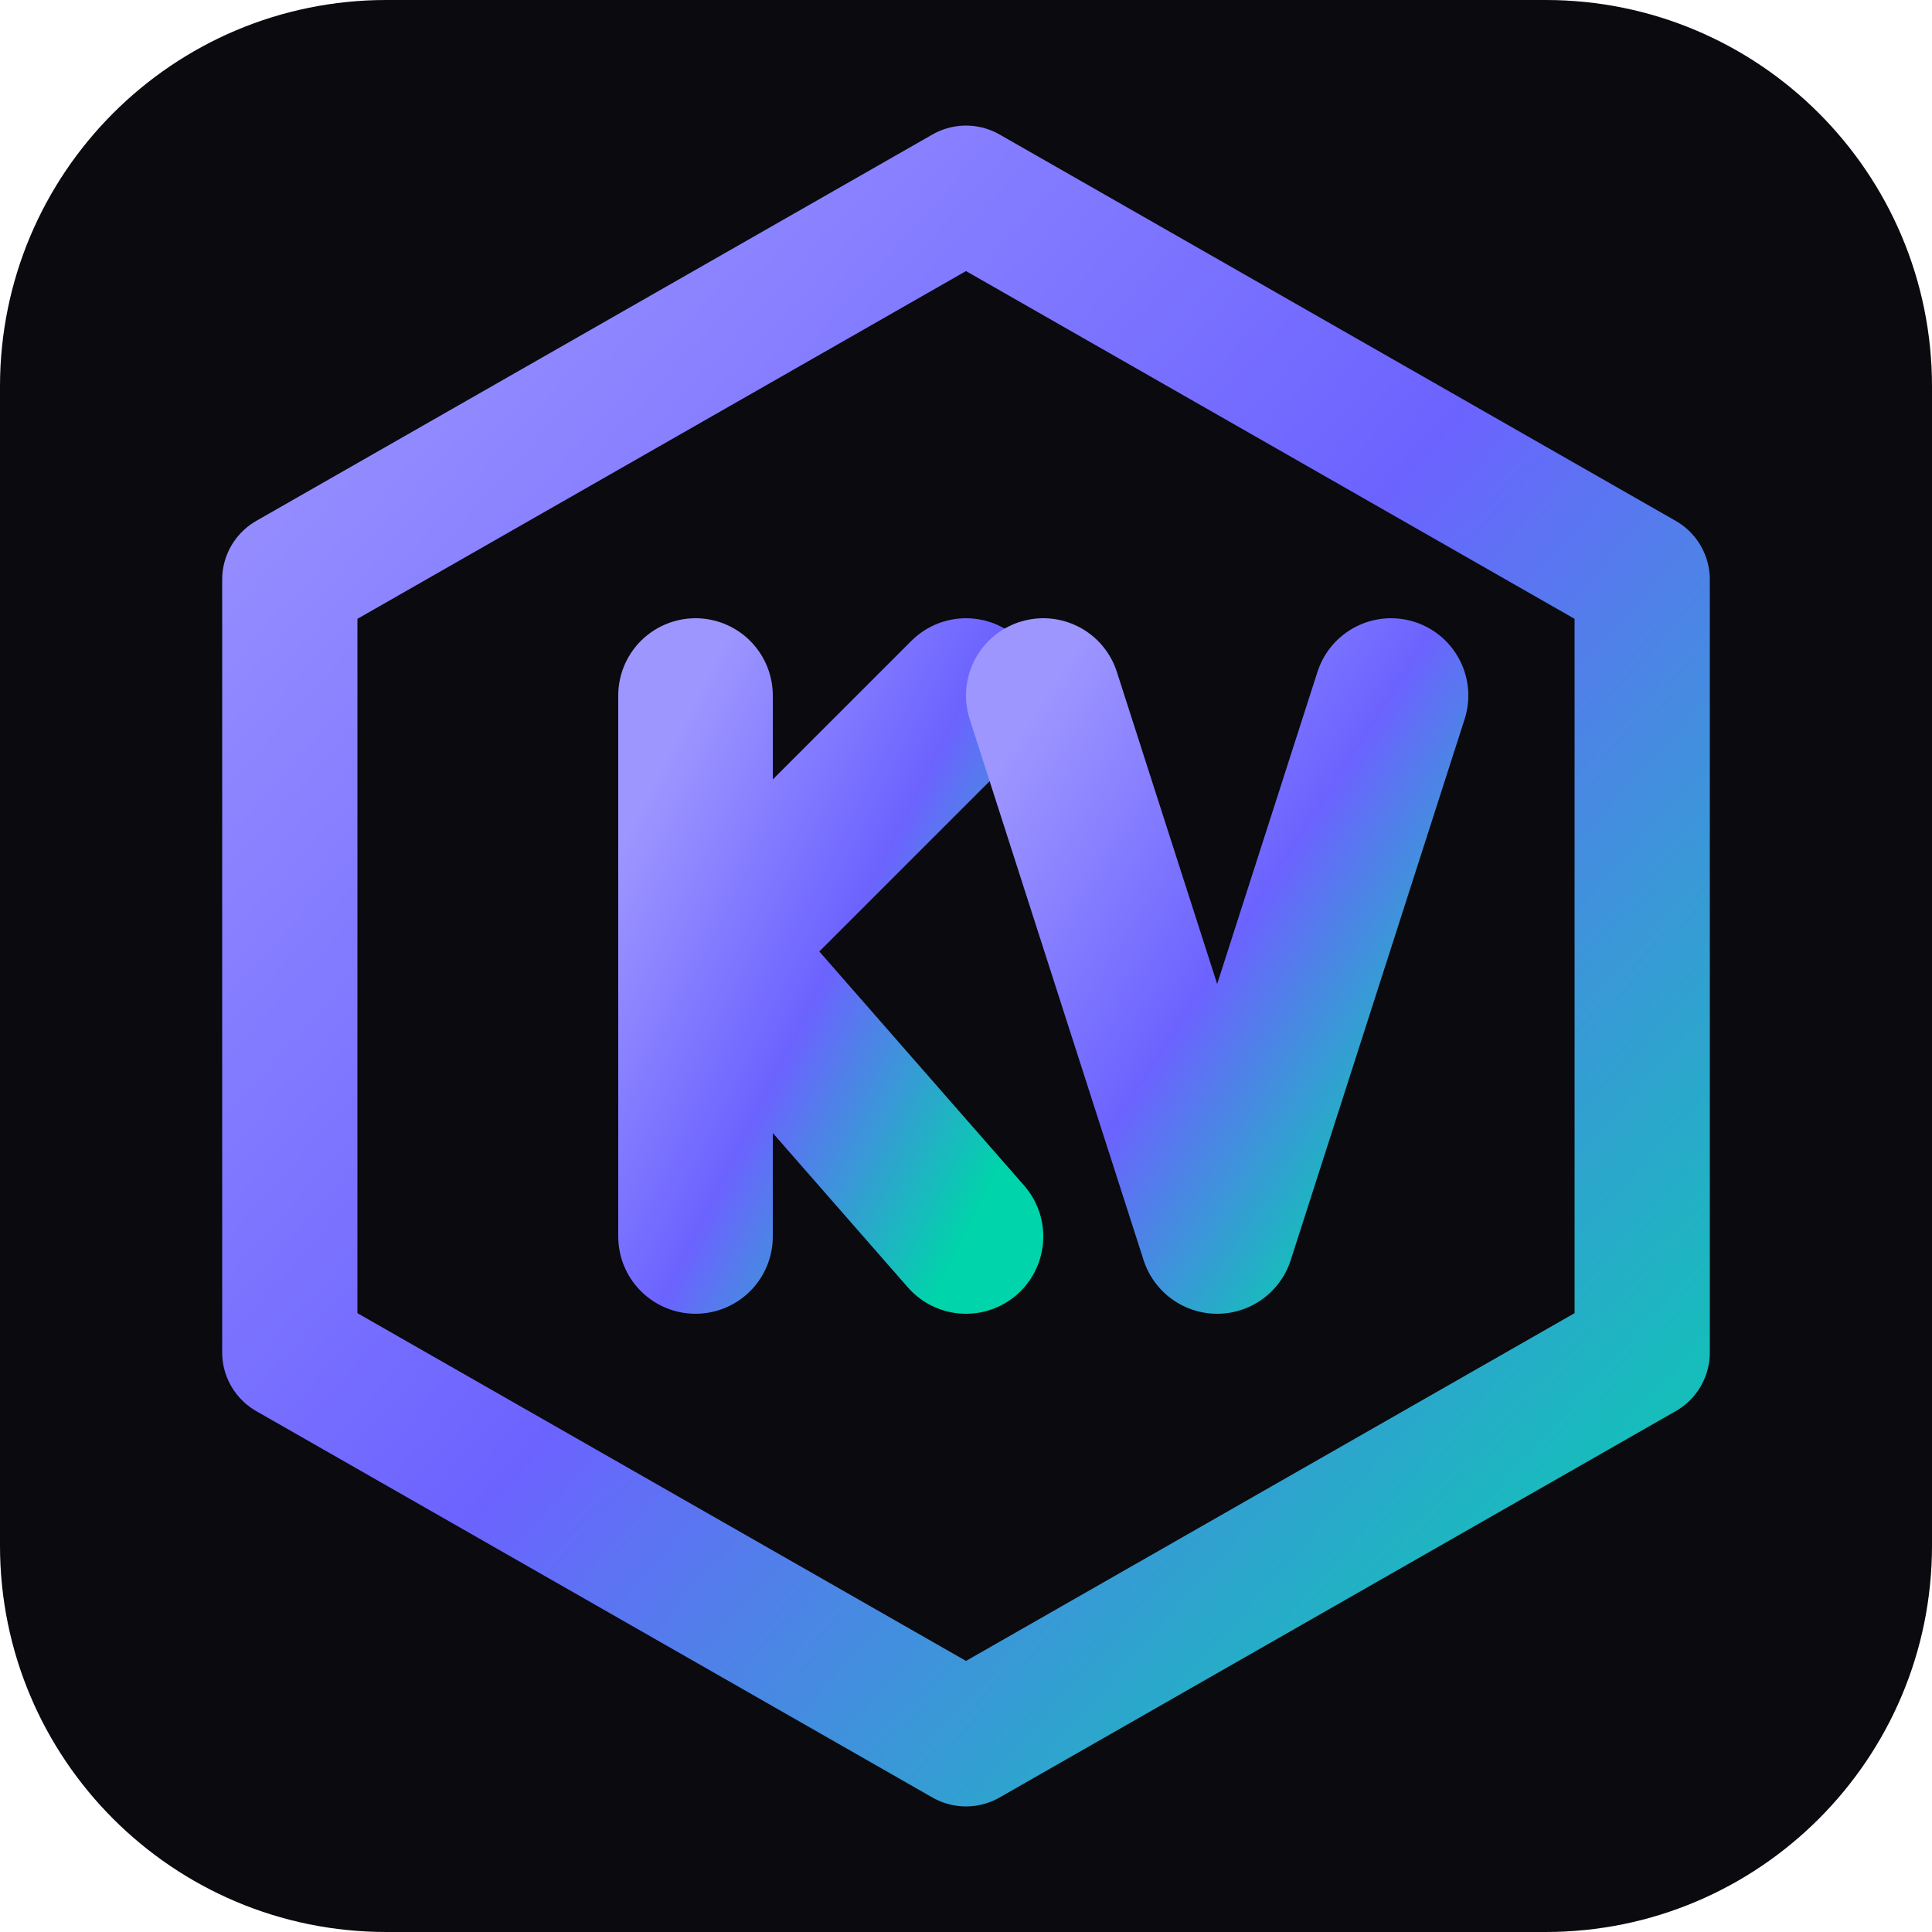
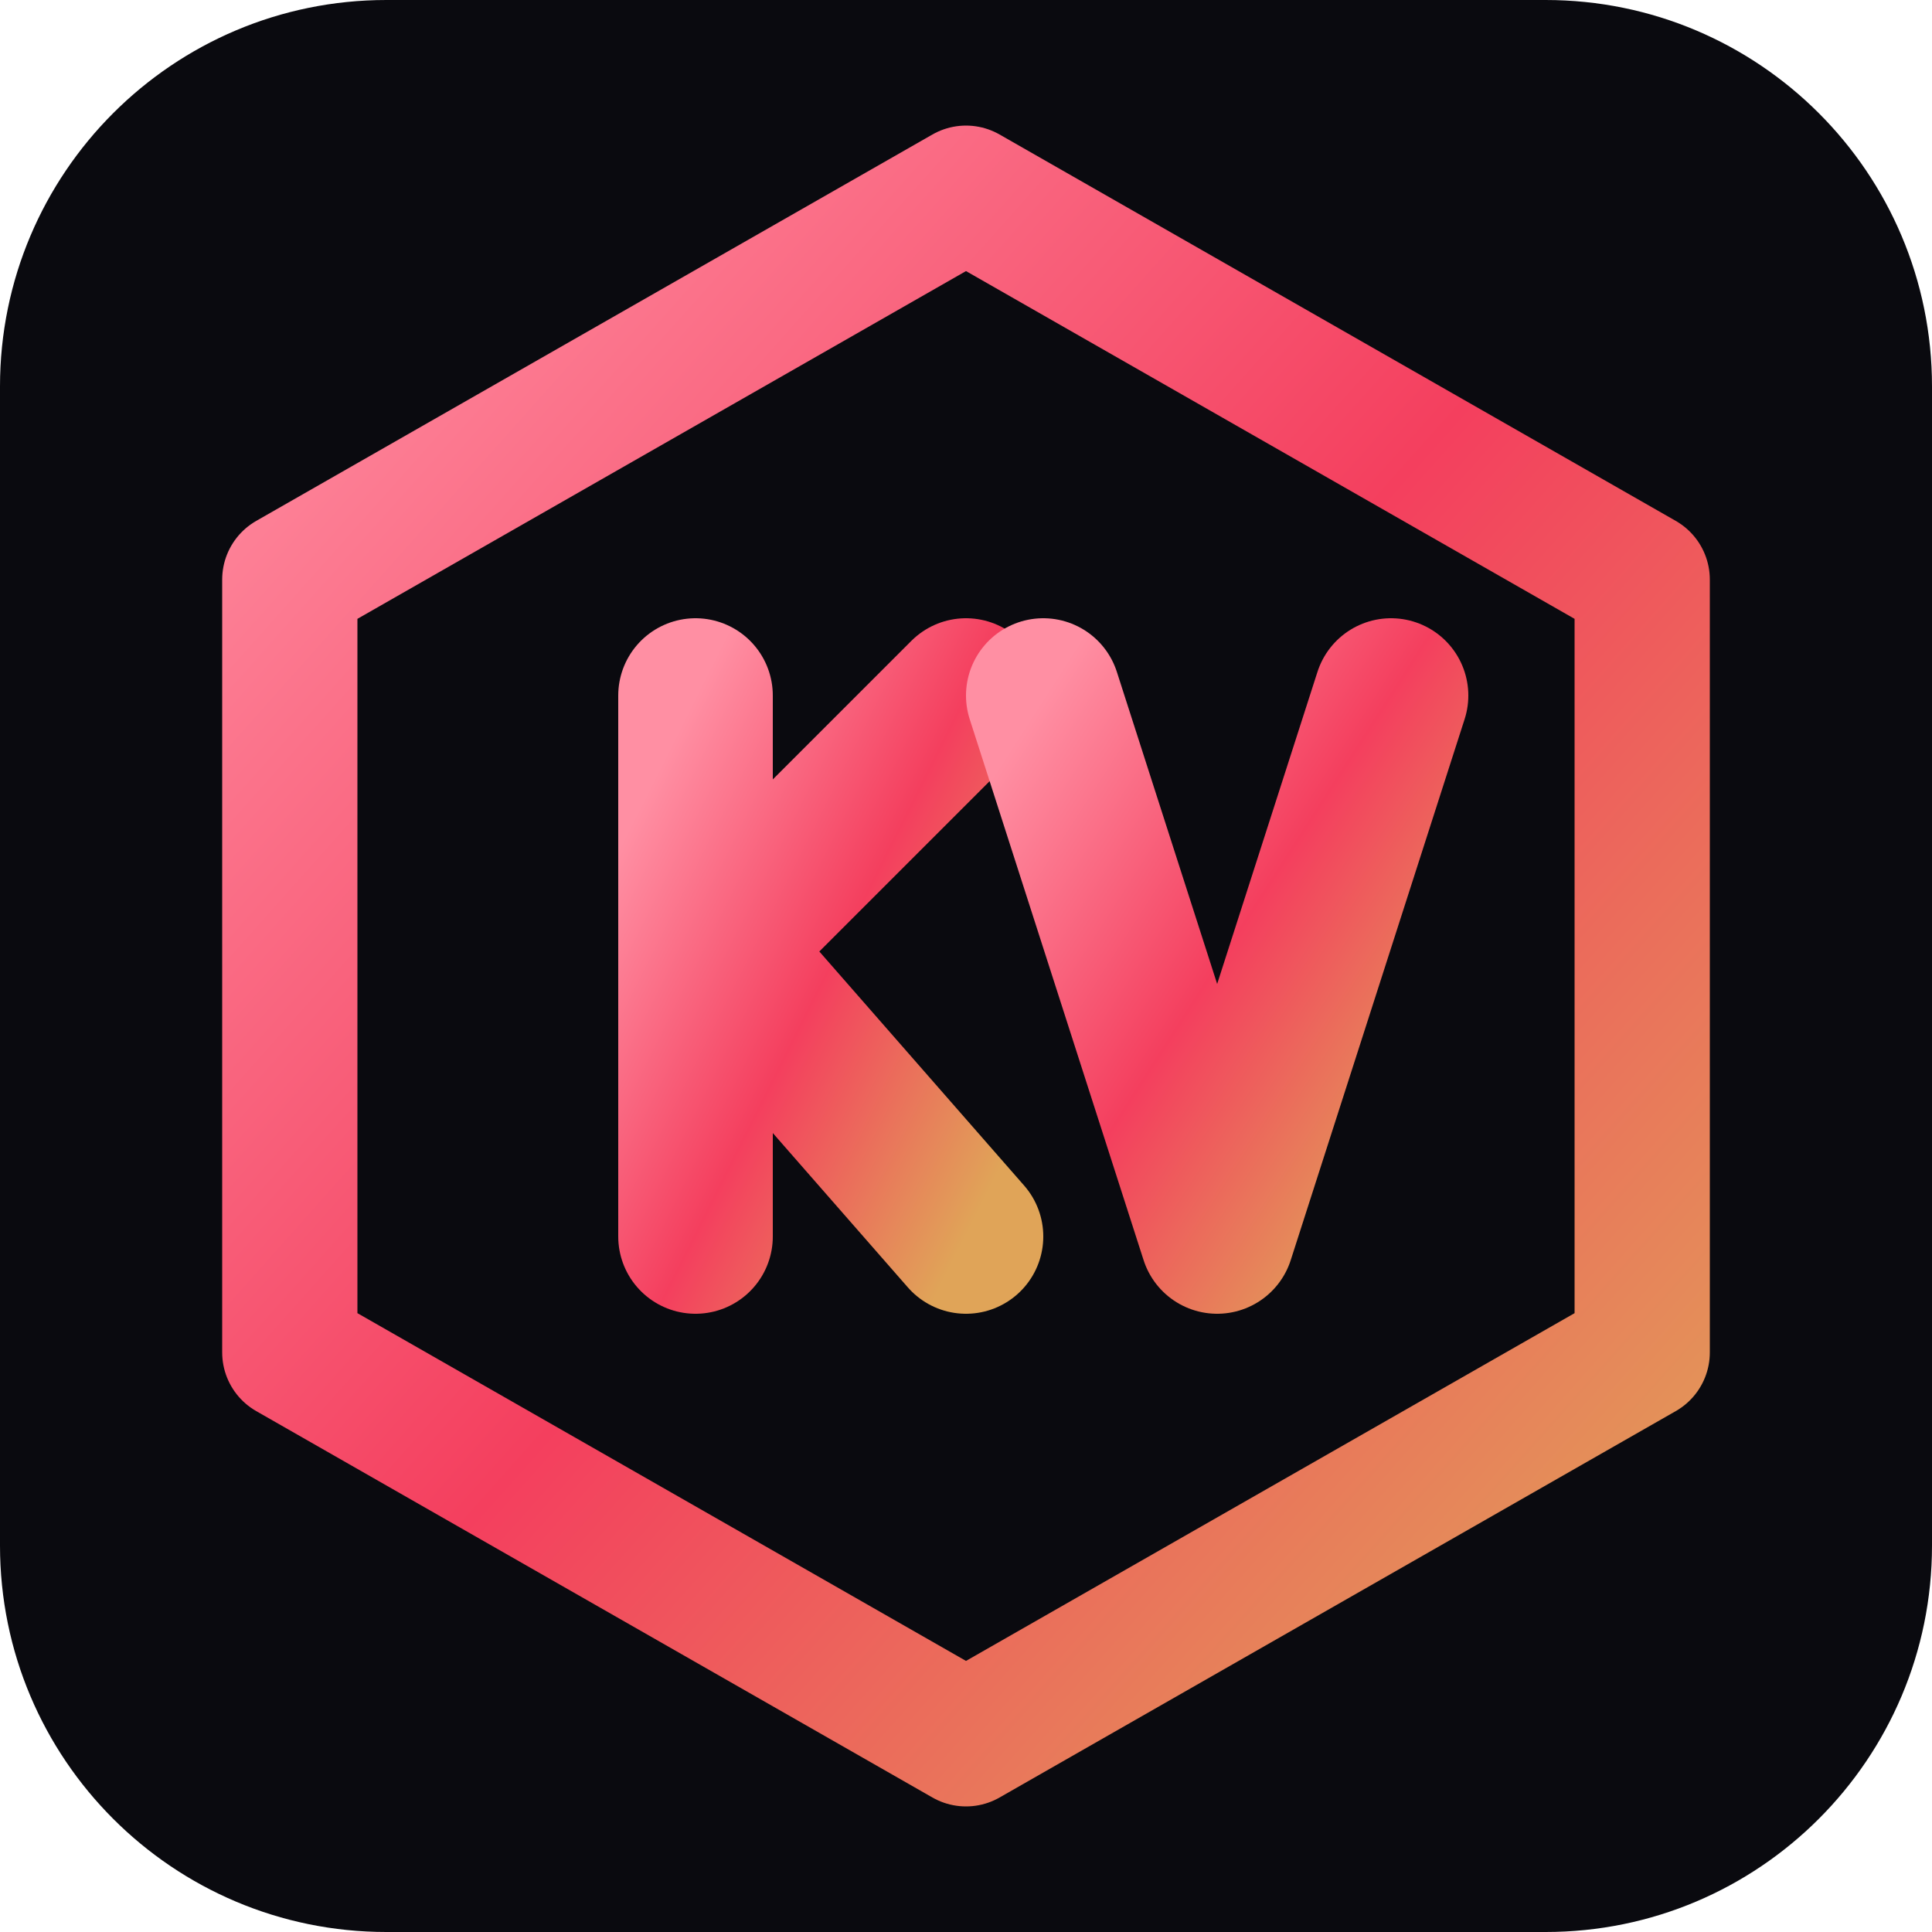
<svg xmlns="http://www.w3.org/2000/svg" viewBox="0 0 100 100" role="img" aria-label="KV">
  <defs>
    <linearGradient id="kv" x1="0" y1="0" x2="1" y2="1">
-       <stop offset="0" stop-color="#9d96ff" />
-       <stop offset=".5" stop-color="#6c63ff" />
-       <stop offset="1" stop-color="#00d4aa" />
+       <stop offset="0" stop-color="#ff8fa3" />
+       <stop offset=".5" stop-color="#f43f5e" />
+       <stop offset="1" stop-color="#e0a458" />
    </linearGradient>
  </defs>
  <rect width="100" height="100" rx="20" fill="#0a0a0f" />
  <path d="M50 10 L85 30 L85 70 L50 90 L15 70 L15 30 Z" fill="none" stroke="url(#kv)" stroke-width="7" stroke-linejoin="round" />
  <path d="M36 36 L36 64 M36 50 L50 36 M36 48 L50 64" fill="none" stroke="url(#kv)" stroke-width="8" stroke-linecap="round" stroke-linejoin="round" />
  <path d="M54 36 L63 64 L72 36" fill="none" stroke="url(#kv)" stroke-width="8" stroke-linecap="round" stroke-linejoin="round" />
</svg>
